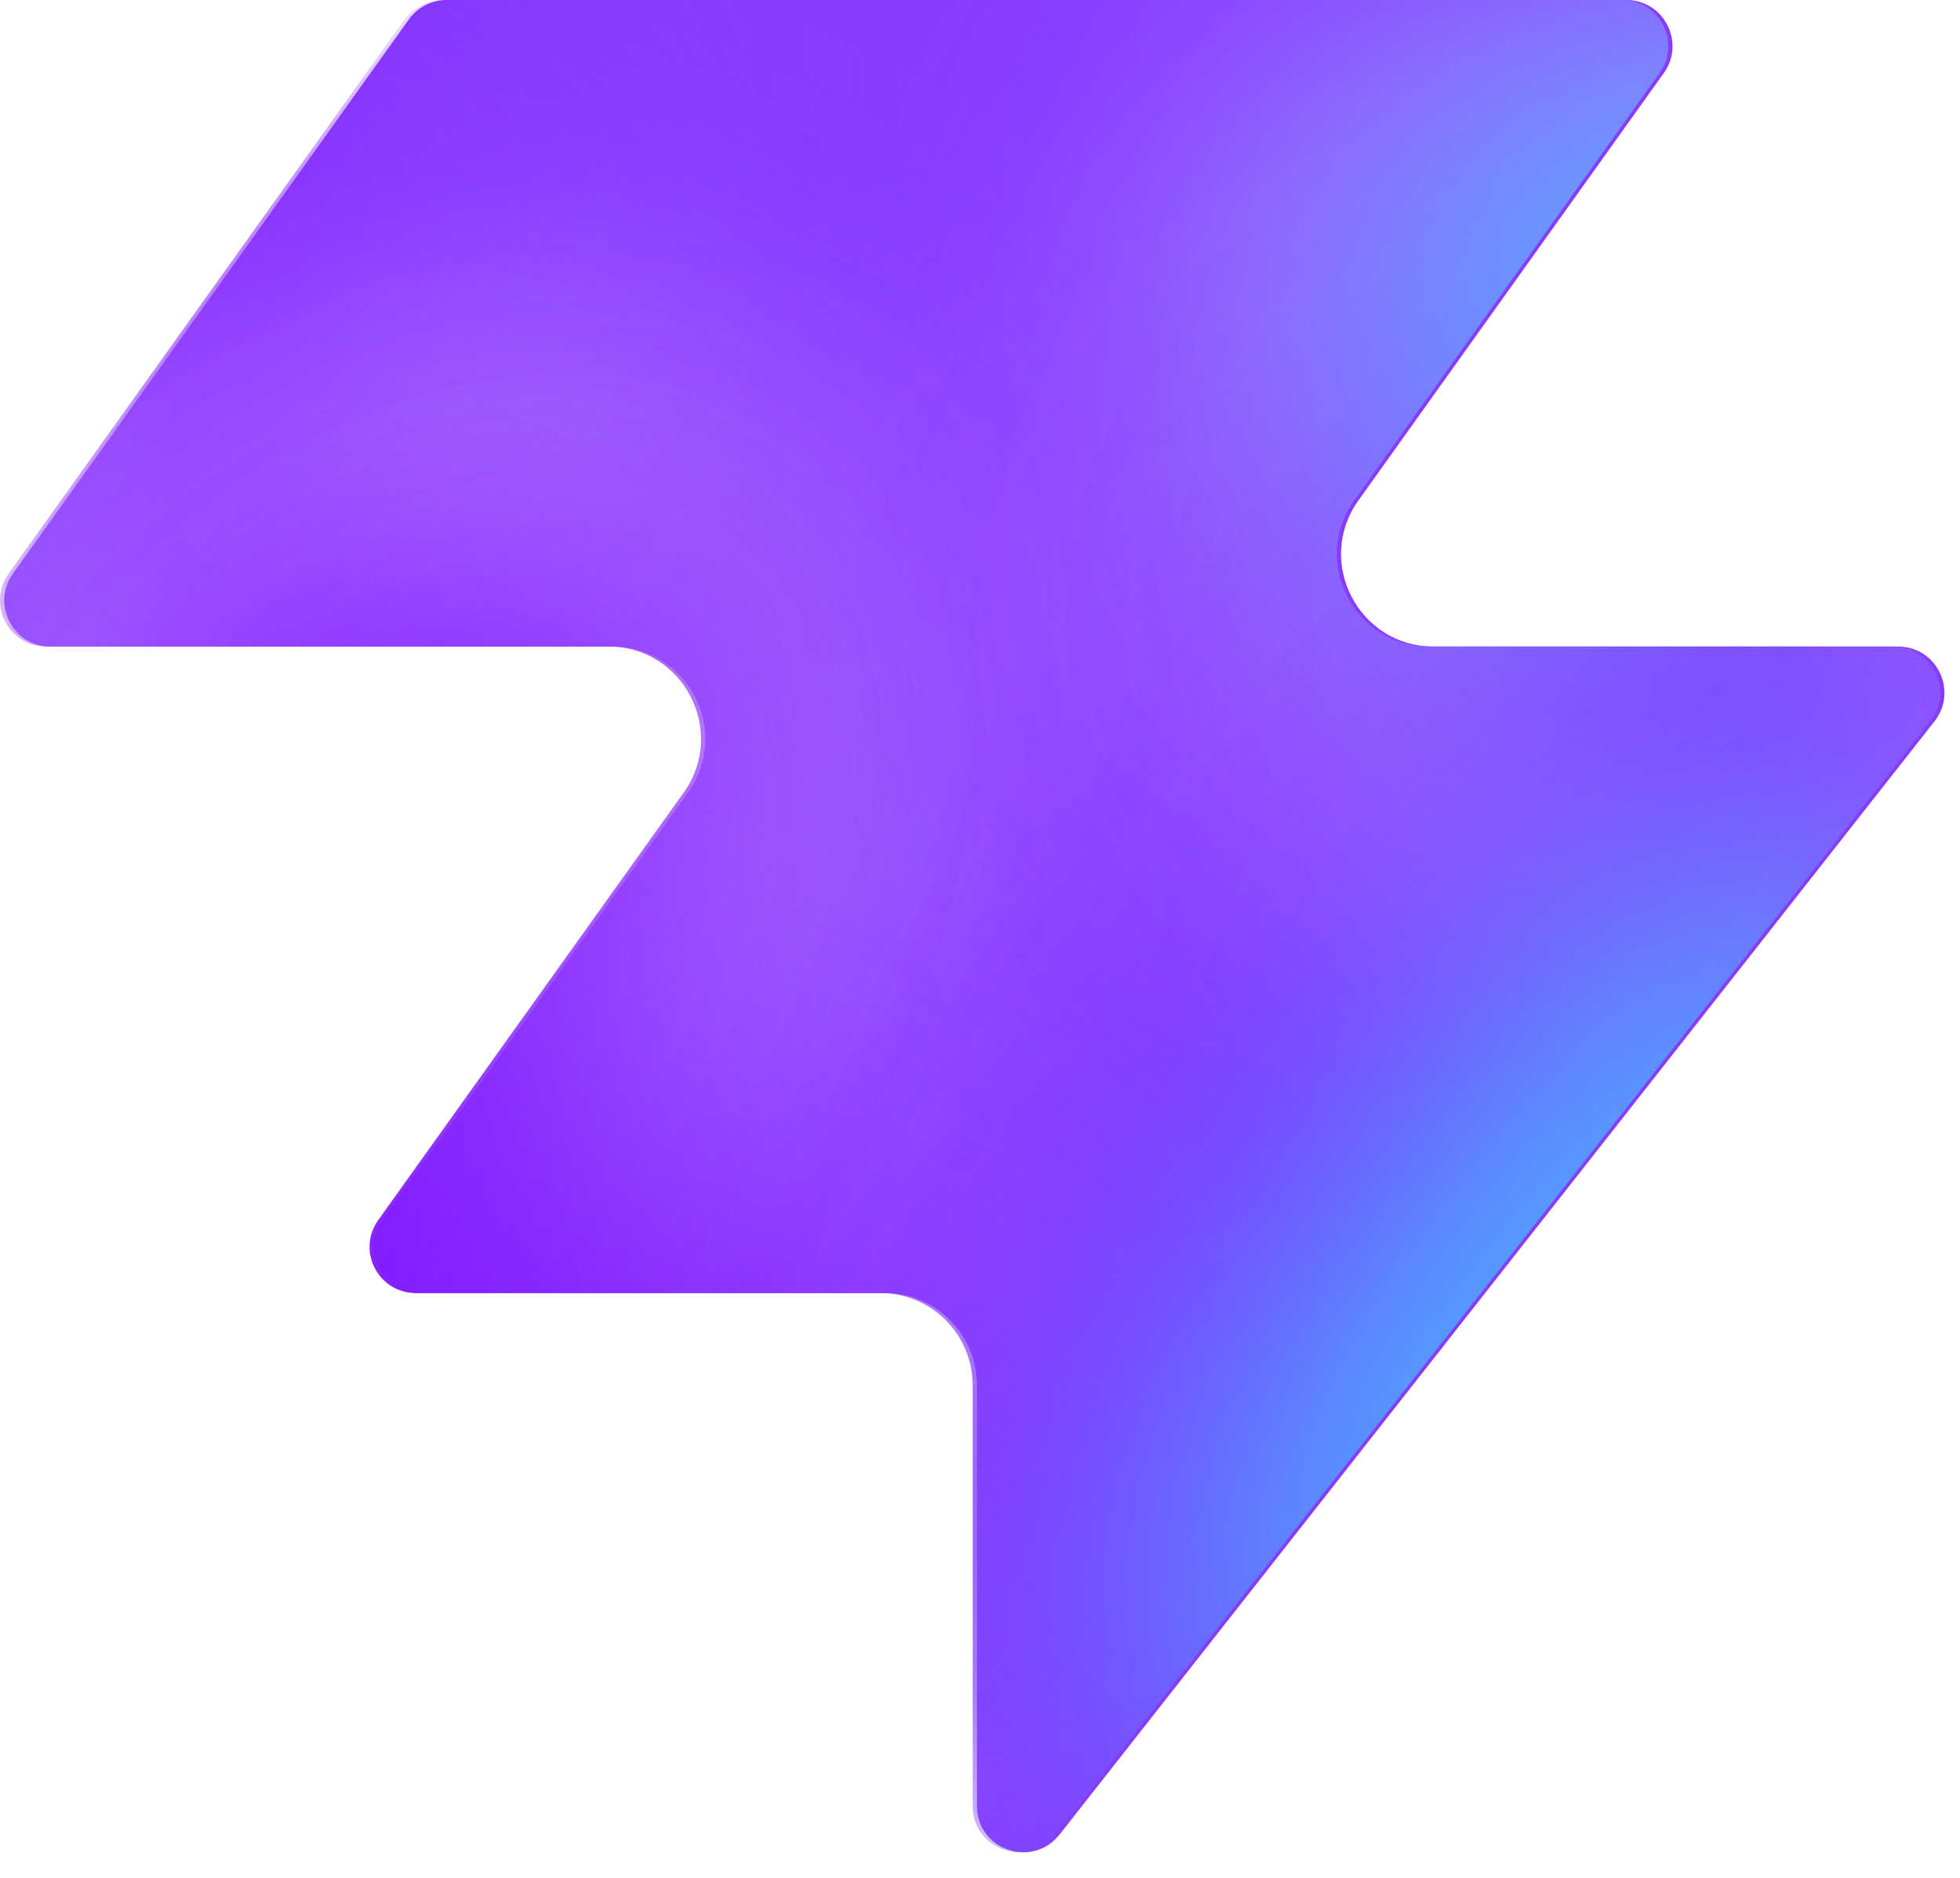
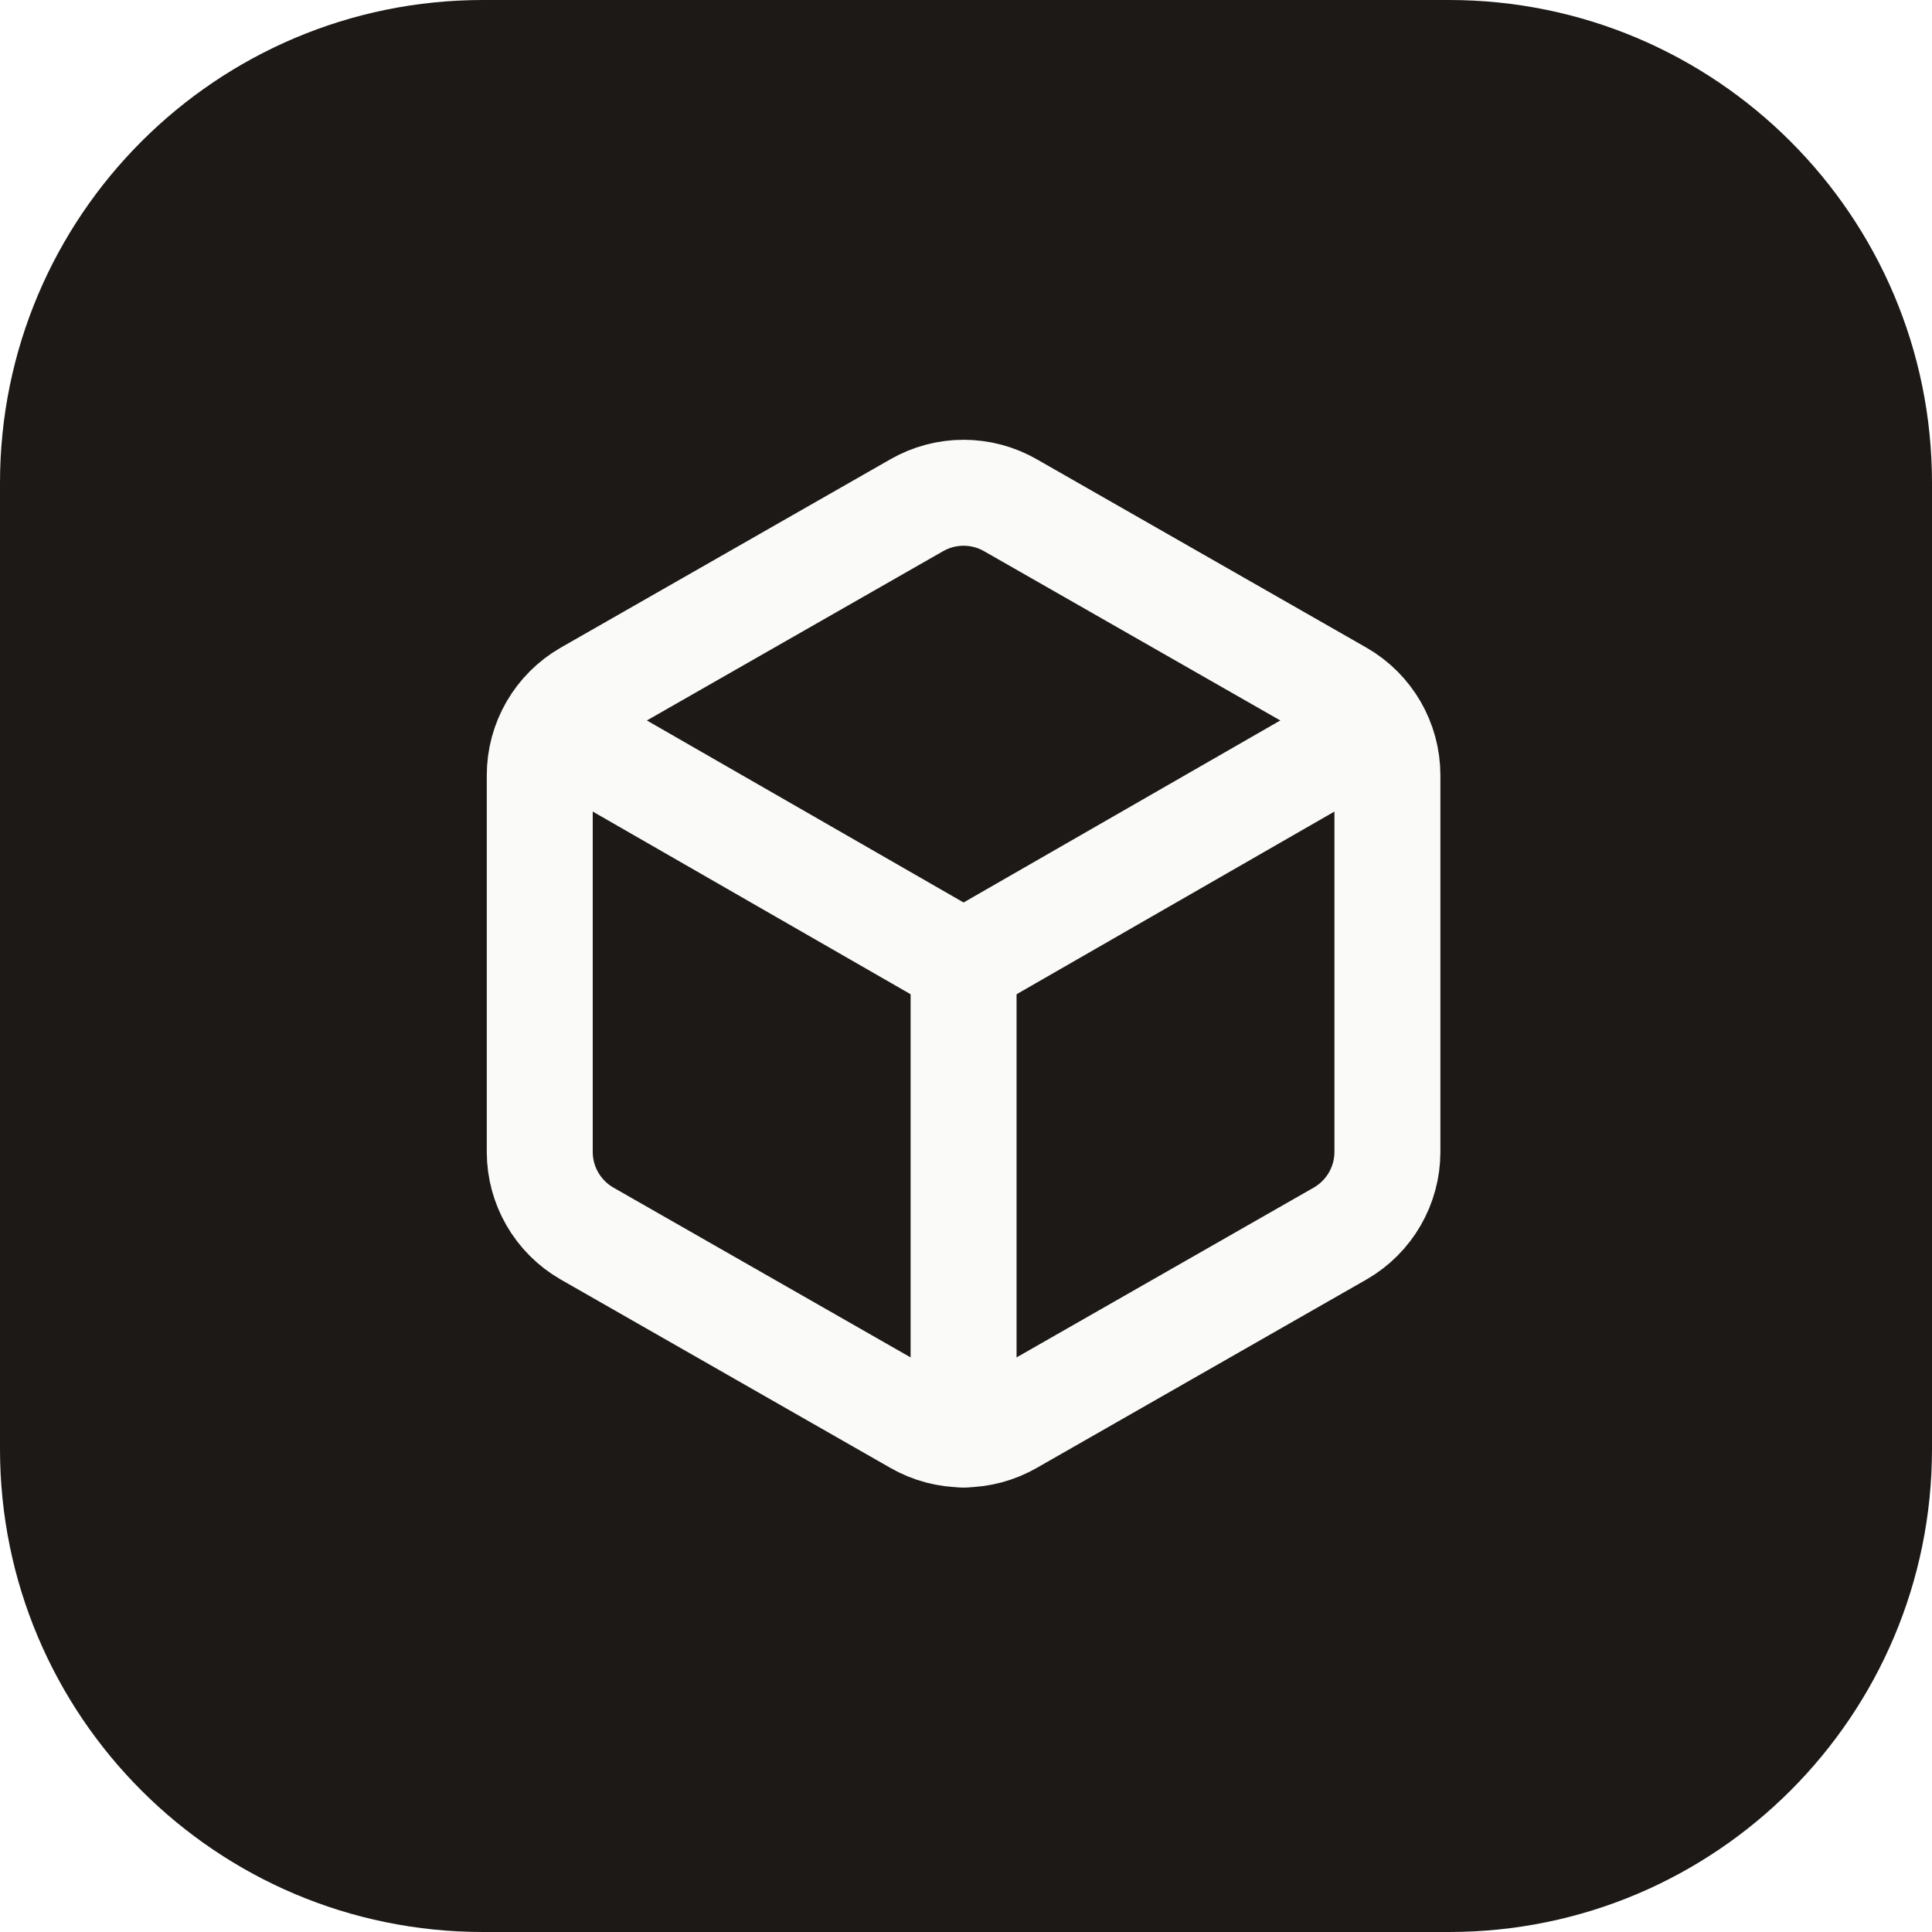
- <svg xmlns="http://www.w3.org/2000/svg" width="48" height="46" fill="none" viewBox="0 0 48 46">
-   <path fill="#863bff" d="M25.946 44.938c-.664.845-2.021.375-2.021-.698V33.937a2.26 2.26 0 0 0-2.262-2.262H10.287c-.92 0-1.456-1.04-.92-1.788l7.48-10.471c1.07-1.497 0-3.578-1.842-3.578H1.237c-.92 0-1.456-1.04-.92-1.788L10.013.474c.214-.297.556-.474.92-.474h28.894c.92 0 1.456 1.04.92 1.788l-7.48 10.471c-1.07 1.498 0 3.579 1.842 3.579h11.377c.943 0 1.473 1.088.89 1.83L25.947 44.94z" style="fill:#863bff;fill:color(display-p3 .525 .23 1);fill-opacity:1" />
-   <mask id="a" width="48" height="46" x="0" y="0" maskUnits="userSpaceOnUse" style="mask-type:alpha">
-     <path fill="#000" d="M25.842 44.938c-.664.844-2.021.375-2.021-.698V33.937a2.26 2.26 0 0 0-2.262-2.262H10.183c-.92 0-1.456-1.04-.92-1.788l7.48-10.471c1.07-1.498 0-3.579-1.842-3.579H1.133c-.92 0-1.456-1.04-.92-1.787L9.91.473c.214-.297.556-.474.92-.474h28.894c.92 0 1.456 1.04.92 1.788l-7.48 10.471c-1.07 1.498 0 3.578 1.842 3.578h11.377c.943 0 1.473 1.088.89 1.832L25.843 44.94z" style="fill:#000;fill-opacity:1" />
-   </mask>
-   <g mask="url(#a)">
-     <g filter="url(#b)">
-       <ellipse cx="5.508" cy="14.704" fill="#ede6ff" rx="5.508" ry="14.704" style="fill:#ede6ff;fill:color(display-p3 .927 .903 1);fill-opacity:1" transform="matrix(.00324 1 1 -.00324 -4.47 31.516)" />
-     </g>
-     <g filter="url(#c)">
-       <ellipse cx="10.399" cy="29.851" fill="#ede6ff" rx="10.399" ry="29.851" style="fill:#ede6ff;fill:color(display-p3 .927 .903 1);fill-opacity:1" transform="matrix(.00324 1 1 -.00324 -39.328 7.883)" />
-     </g>
-     <g filter="url(#d)">
-       <ellipse cx="5.508" cy="30.487" fill="#7e14ff" rx="5.508" ry="30.487" style="fill:#7e14ff;fill:color(display-p3 .492 .077 1);fill-opacity:1" transform="rotate(89.814 -25.913 -14.639)scale(1 -1)" />
-     </g>
-     <g filter="url(#e)">
-       <ellipse cx="5.508" cy="30.599" fill="#7e14ff" rx="5.508" ry="30.599" style="fill:#7e14ff;fill:color(display-p3 .492 .077 1);fill-opacity:1" transform="rotate(89.814 -32.644 -3.334)scale(1 -1)" />
-     </g>
-     <g filter="url(#f)">
-       <ellipse cx="5.508" cy="30.599" fill="#7e14ff" rx="5.508" ry="30.599" style="fill:#7e14ff;fill:color(display-p3 .492 .077 1);fill-opacity:1" transform="matrix(.00324 1 1 -.00324 -34.34 30.47)" />
-     </g>
-     <g filter="url(#g)">
-       <ellipse cx="14.072" cy="22.078" fill="#ede6ff" rx="14.072" ry="22.078" style="fill:#ede6ff;fill:color(display-p3 .927 .903 1);fill-opacity:1" transform="rotate(93.35 24.506 48.493)scale(-1 1)" />
-     </g>
-     <g filter="url(#h)">
-       <ellipse cx="3.47" cy="21.501" fill="#7e14ff" rx="3.47" ry="21.501" style="fill:#7e14ff;fill:color(display-p3 .492 .077 1);fill-opacity:1" transform="rotate(89.009 28.708 47.59)scale(-1 1)" />
-     </g>
-     <g filter="url(#i)">
-       <ellipse cx="3.47" cy="21.501" fill="#7e14ff" rx="3.47" ry="21.501" style="fill:#7e14ff;fill:color(display-p3 .492 .077 1);fill-opacity:1" transform="rotate(89.009 28.708 47.59)scale(-1 1)" />
-     </g>
-     <g filter="url(#j)">
-       <ellipse cx=".387" cy="8.972" fill="#7e14ff" rx="4.407" ry="29.108" style="fill:#7e14ff;fill:color(display-p3 .492 .077 1);fill-opacity:1" transform="rotate(39.51 .387 8.972)" />
-     </g>
-     <g filter="url(#k)">
-       <ellipse cx="47.523" cy="-6.092" fill="#7e14ff" rx="4.407" ry="29.108" style="fill:#7e14ff;fill:color(display-p3 .492 .077 1);fill-opacity:1" transform="rotate(37.892 47.523 -6.092)" />
-     </g>
-     <g filter="url(#l)">
-       <ellipse cx="41.412" cy="6.333" fill="#47bfff" rx="5.971" ry="9.665" style="fill:#47bfff;fill:color(display-p3 .28 .748 1);fill-opacity:1" transform="rotate(37.892 41.412 6.333)" />
-     </g>
-     <g filter="url(#m)">
-       <ellipse cx="-1.879" cy="38.332" fill="#7e14ff" rx="4.407" ry="29.108" style="fill:#7e14ff;fill:color(display-p3 .492 .077 1);fill-opacity:1" transform="rotate(37.892 -1.88 38.332)" />
-     </g>
-     <g filter="url(#n)">
-       <ellipse cx="-1.879" cy="38.332" fill="#7e14ff" rx="4.407" ry="29.108" style="fill:#7e14ff;fill:color(display-p3 .492 .077 1);fill-opacity:1" transform="rotate(37.892 -1.88 38.332)" />
-     </g>
-     <g filter="url(#o)">
-       <ellipse cx="35.651" cy="29.907" fill="#7e14ff" rx="4.407" ry="29.108" style="fill:#7e14ff;fill:color(display-p3 .492 .077 1);fill-opacity:1" transform="rotate(37.892 35.651 29.907)" />
-     </g>
-     <g filter="url(#p)">
-       <ellipse cx="38.418" cy="32.4" fill="#47bfff" rx="5.971" ry="15.297" style="fill:#47bfff;fill:color(display-p3 .28 .748 1);fill-opacity:1" transform="rotate(37.892 38.418 32.4)" />
-     </g>
+ <svg xmlns="http://www.w3.org/2000/svg" viewBox="0 0 32 32">
+   <rect width="32" height="32" rx="8" fill="#1c1917" />
+   <g transform="translate(6.6 6.6) scale(0.78)" fill="none" stroke="#fafaf9" stroke-width="2.25" stroke-linecap="round" stroke-linejoin="round">
+     <path d="M21 8a2 2 0 0 0-1-1.73l-7-4a2 2 0 0 0-2 0l-7 4A2 2 0 0 0 3 8v8a2 2 0 0 0 1 1.73l7 4a2 2 0 0 0 2 0l7-4A2 2 0 0 0 21 16Z" />
+     <path d="m3.3 7 8.7 5 8.7-5" />
+     <path d="M12 22V12" />
  </g>
-   <defs>
-     <filter id="b" width="60.045" height="41.654" x="-19.77" y="16.149" color-interpolation-filters="sRGB" filterUnits="userSpaceOnUse">
-       <feFlood flood-opacity="0" result="BackgroundImageFix" />
-       <feBlend in="SourceGraphic" in2="BackgroundImageFix" result="shape" />
-       <feGaussianBlur result="effect1_foregroundBlur_2002_17158" stdDeviation="7.659" />
-     </filter>
-     <filter id="c" width="90.34" height="51.437" x="-54.613" y="-7.533" color-interpolation-filters="sRGB" filterUnits="userSpaceOnUse">
-       <feFlood flood-opacity="0" result="BackgroundImageFix" />
-       <feBlend in="SourceGraphic" in2="BackgroundImageFix" result="shape" />
-       <feGaussianBlur result="effect1_foregroundBlur_2002_17158" stdDeviation="7.659" />
-     </filter>
-     <filter id="d" width="79.355" height="29.4" x="-49.64" y="2.03" color-interpolation-filters="sRGB" filterUnits="userSpaceOnUse">
-       <feFlood flood-opacity="0" result="BackgroundImageFix" />
-       <feBlend in="SourceGraphic" in2="BackgroundImageFix" result="shape" />
-       <feGaussianBlur result="effect1_foregroundBlur_2002_17158" stdDeviation="4.596" />
-     </filter>
-     <filter id="e" width="79.579" height="29.4" x="-45.045" y="20.029" color-interpolation-filters="sRGB" filterUnits="userSpaceOnUse">
-       <feFlood flood-opacity="0" result="BackgroundImageFix" />
-       <feBlend in="SourceGraphic" in2="BackgroundImageFix" result="shape" />
-       <feGaussianBlur result="effect1_foregroundBlur_2002_17158" stdDeviation="4.596" />
-     </filter>
-     <filter id="f" width="79.579" height="29.4" x="-43.513" y="21.178" color-interpolation-filters="sRGB" filterUnits="userSpaceOnUse">
-       <feFlood flood-opacity="0" result="BackgroundImageFix" />
-       <feBlend in="SourceGraphic" in2="BackgroundImageFix" result="shape" />
-       <feGaussianBlur result="effect1_foregroundBlur_2002_17158" stdDeviation="4.596" />
-     </filter>
-     <filter id="g" width="74.749" height="58.852" x="15.756" y="-17.901" color-interpolation-filters="sRGB" filterUnits="userSpaceOnUse">
-       <feFlood flood-opacity="0" result="BackgroundImageFix" />
-       <feBlend in="SourceGraphic" in2="BackgroundImageFix" result="shape" />
-       <feGaussianBlur result="effect1_foregroundBlur_2002_17158" stdDeviation="7.659" />
-     </filter>
-     <filter id="h" width="61.377" height="25.362" x="23.548" y="2.284" color-interpolation-filters="sRGB" filterUnits="userSpaceOnUse">
-       <feFlood flood-opacity="0" result="BackgroundImageFix" />
-       <feBlend in="SourceGraphic" in2="BackgroundImageFix" result="shape" />
-       <feGaussianBlur result="effect1_foregroundBlur_2002_17158" stdDeviation="4.596" />
-     </filter>
-     <filter id="i" width="61.377" height="25.362" x="23.548" y="2.284" color-interpolation-filters="sRGB" filterUnits="userSpaceOnUse">
-       <feFlood flood-opacity="0" result="BackgroundImageFix" />
-       <feBlend in="SourceGraphic" in2="BackgroundImageFix" result="shape" />
-       <feGaussianBlur result="effect1_foregroundBlur_2002_17158" stdDeviation="4.596" />
-     </filter>
-     <filter id="j" width="56.045" height="63.649" x="-27.636" y="-22.853" color-interpolation-filters="sRGB" filterUnits="userSpaceOnUse">
-       <feFlood flood-opacity="0" result="BackgroundImageFix" />
-       <feBlend in="SourceGraphic" in2="BackgroundImageFix" result="shape" />
-       <feGaussianBlur result="effect1_foregroundBlur_2002_17158" stdDeviation="4.596" />
-     </filter>
-     <filter id="k" width="54.814" height="64.646" x="20.116" y="-38.415" color-interpolation-filters="sRGB" filterUnits="userSpaceOnUse">
-       <feFlood flood-opacity="0" result="BackgroundImageFix" />
-       <feBlend in="SourceGraphic" in2="BackgroundImageFix" result="shape" />
-       <feGaussianBlur result="effect1_foregroundBlur_2002_17158" stdDeviation="4.596" />
-     </filter>
-     <filter id="l" width="33.541" height="35.313" x="24.641" y="-11.323" color-interpolation-filters="sRGB" filterUnits="userSpaceOnUse">
-       <feFlood flood-opacity="0" result="BackgroundImageFix" />
-       <feBlend in="SourceGraphic" in2="BackgroundImageFix" result="shape" />
-       <feGaussianBlur result="effect1_foregroundBlur_2002_17158" stdDeviation="4.596" />
-     </filter>
-     <filter id="m" width="54.814" height="64.646" x="-29.286" y="6.009" color-interpolation-filters="sRGB" filterUnits="userSpaceOnUse">
-       <feFlood flood-opacity="0" result="BackgroundImageFix" />
-       <feBlend in="SourceGraphic" in2="BackgroundImageFix" result="shape" />
-       <feGaussianBlur result="effect1_foregroundBlur_2002_17158" stdDeviation="4.596" />
-     </filter>
-     <filter id="n" width="54.814" height="64.646" x="-29.286" y="6.009" color-interpolation-filters="sRGB" filterUnits="userSpaceOnUse">
-       <feFlood flood-opacity="0" result="BackgroundImageFix" />
-       <feBlend in="SourceGraphic" in2="BackgroundImageFix" result="shape" />
-       <feGaussianBlur result="effect1_foregroundBlur_2002_17158" stdDeviation="4.596" />
-     </filter>
-     <filter id="o" width="54.814" height="64.646" x="8.244" y="-2.416" color-interpolation-filters="sRGB" filterUnits="userSpaceOnUse">
-       <feFlood flood-opacity="0" result="BackgroundImageFix" />
-       <feBlend in="SourceGraphic" in2="BackgroundImageFix" result="shape" />
-       <feGaussianBlur result="effect1_foregroundBlur_2002_17158" stdDeviation="4.596" />
-     </filter>
-     <filter id="p" width="39.409" height="43.623" x="18.713" y="10.588" color-interpolation-filters="sRGB" filterUnits="userSpaceOnUse">
-       <feFlood flood-opacity="0" result="BackgroundImageFix" />
-       <feBlend in="SourceGraphic" in2="BackgroundImageFix" result="shape" />
-       <feGaussianBlur result="effect1_foregroundBlur_2002_17158" stdDeviation="4.596" />
-     </filter>
-   </defs>
</svg>
